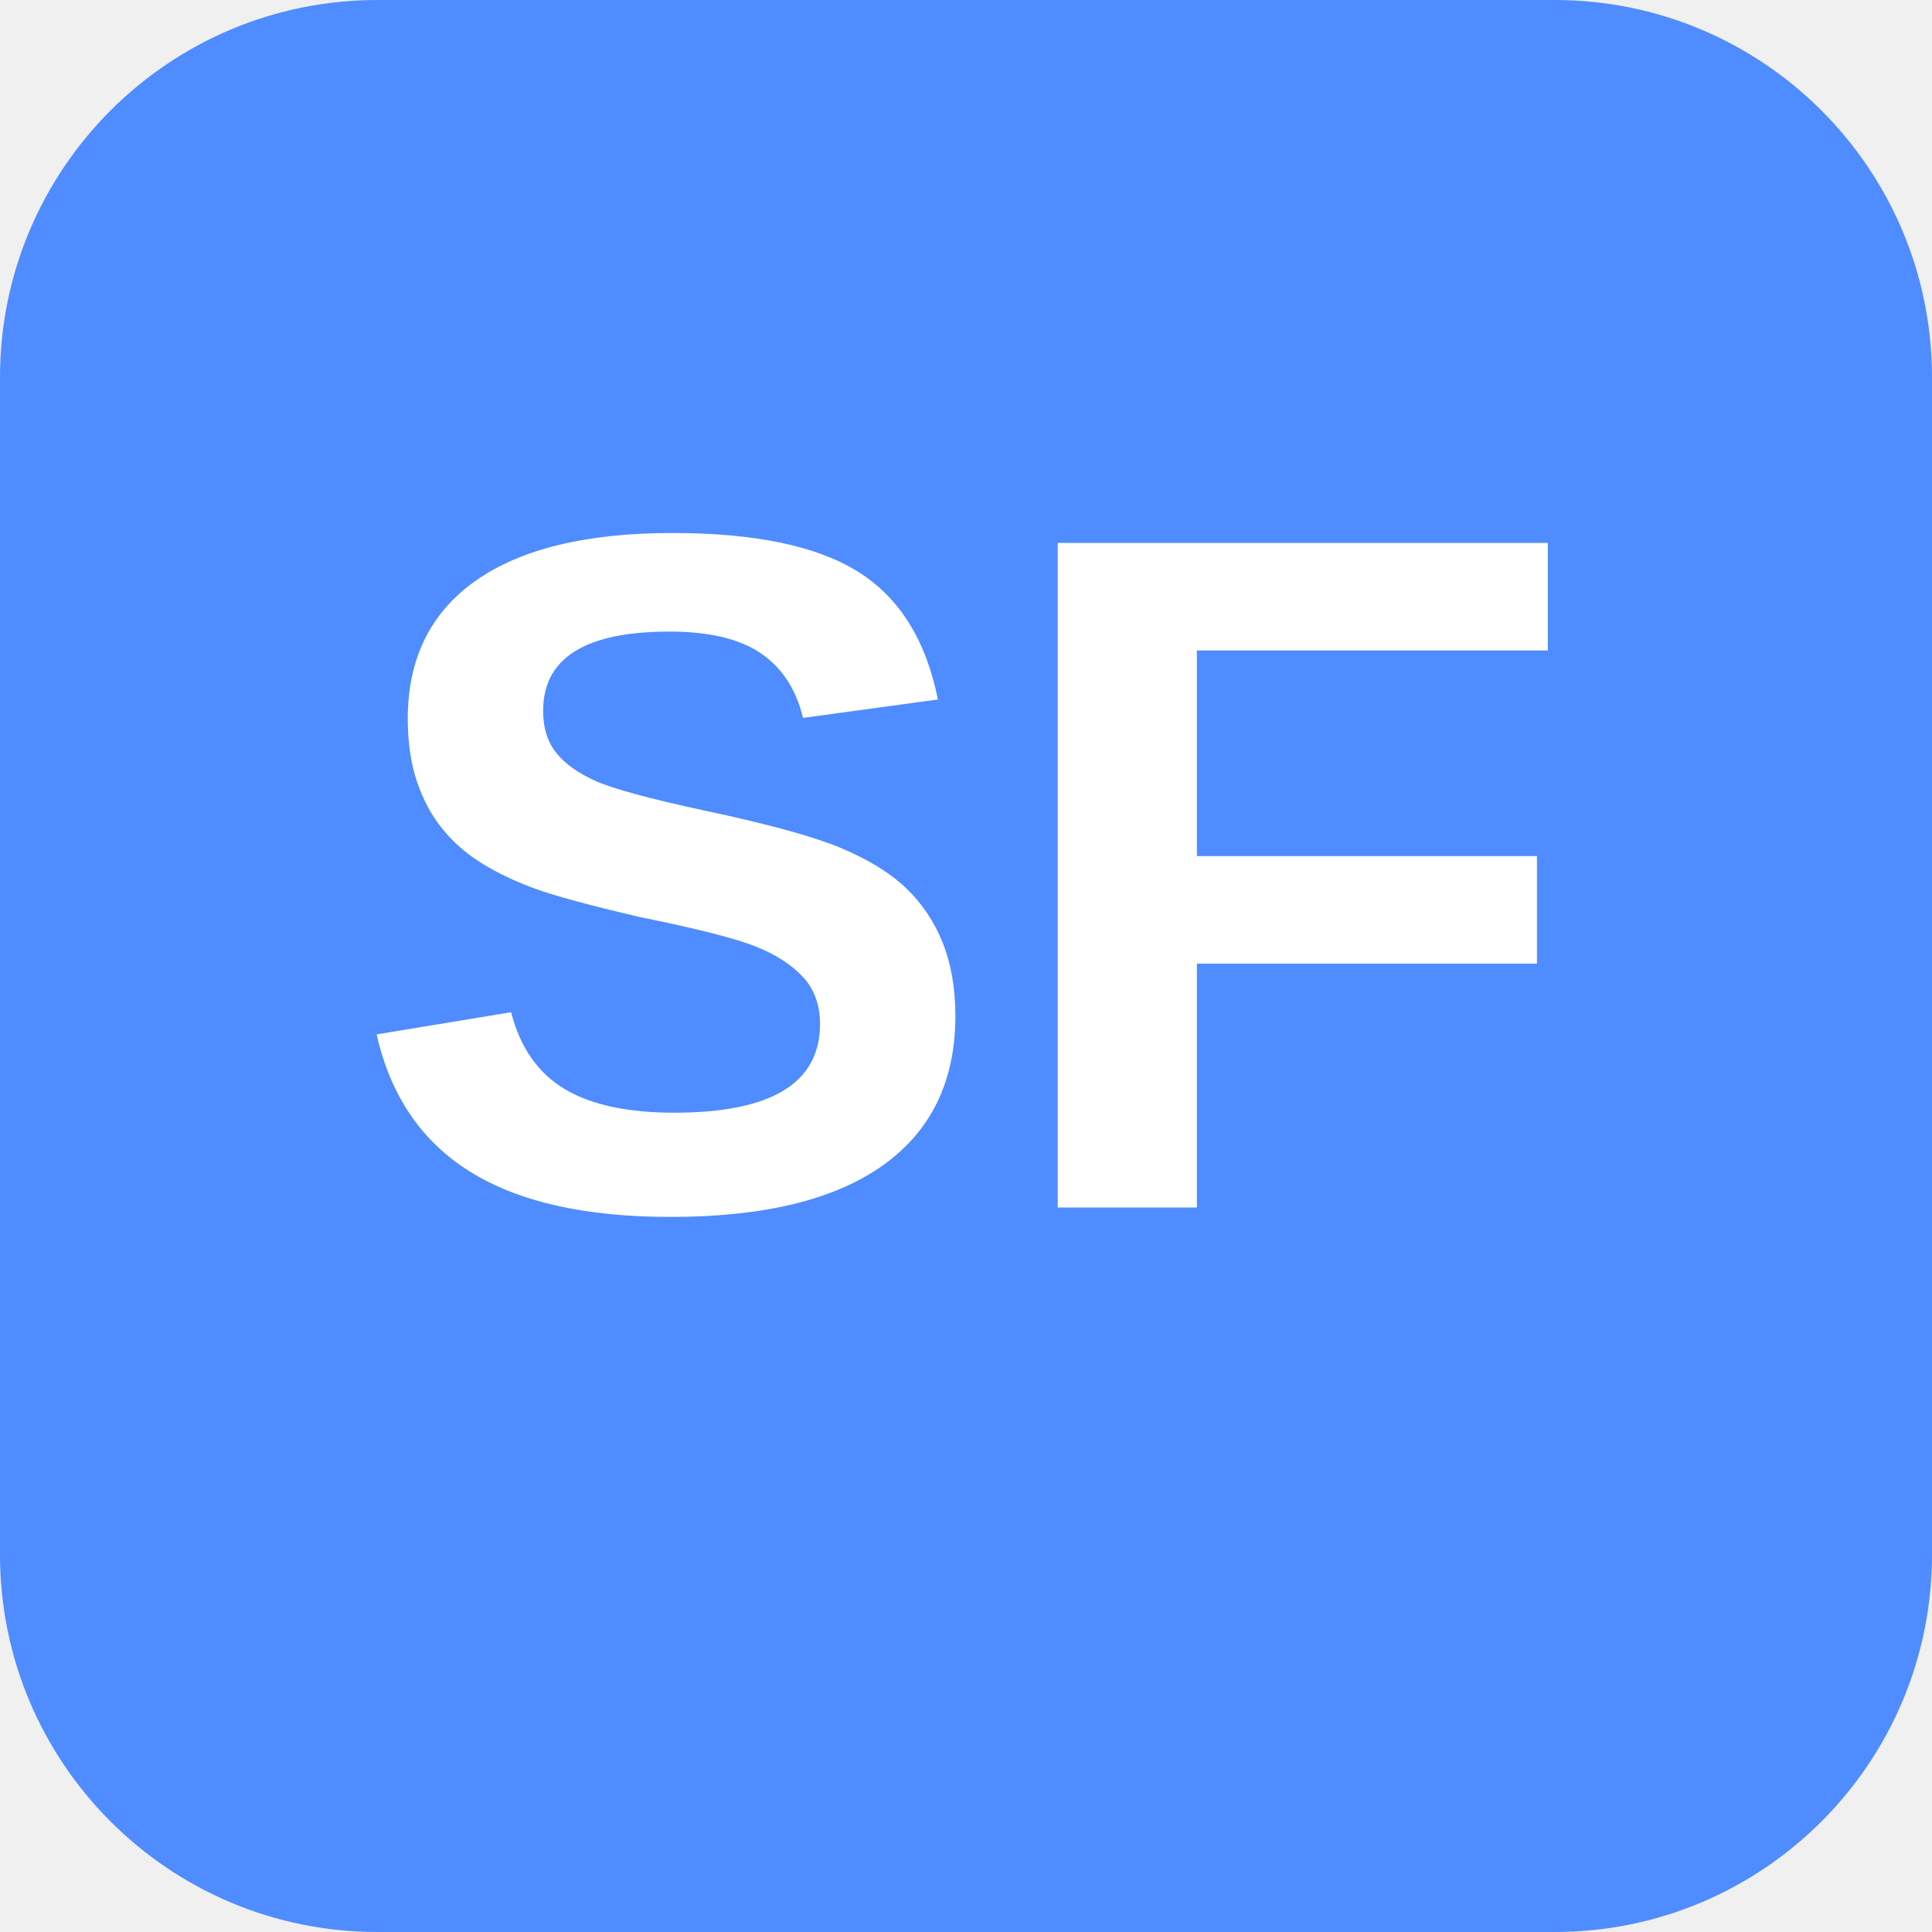
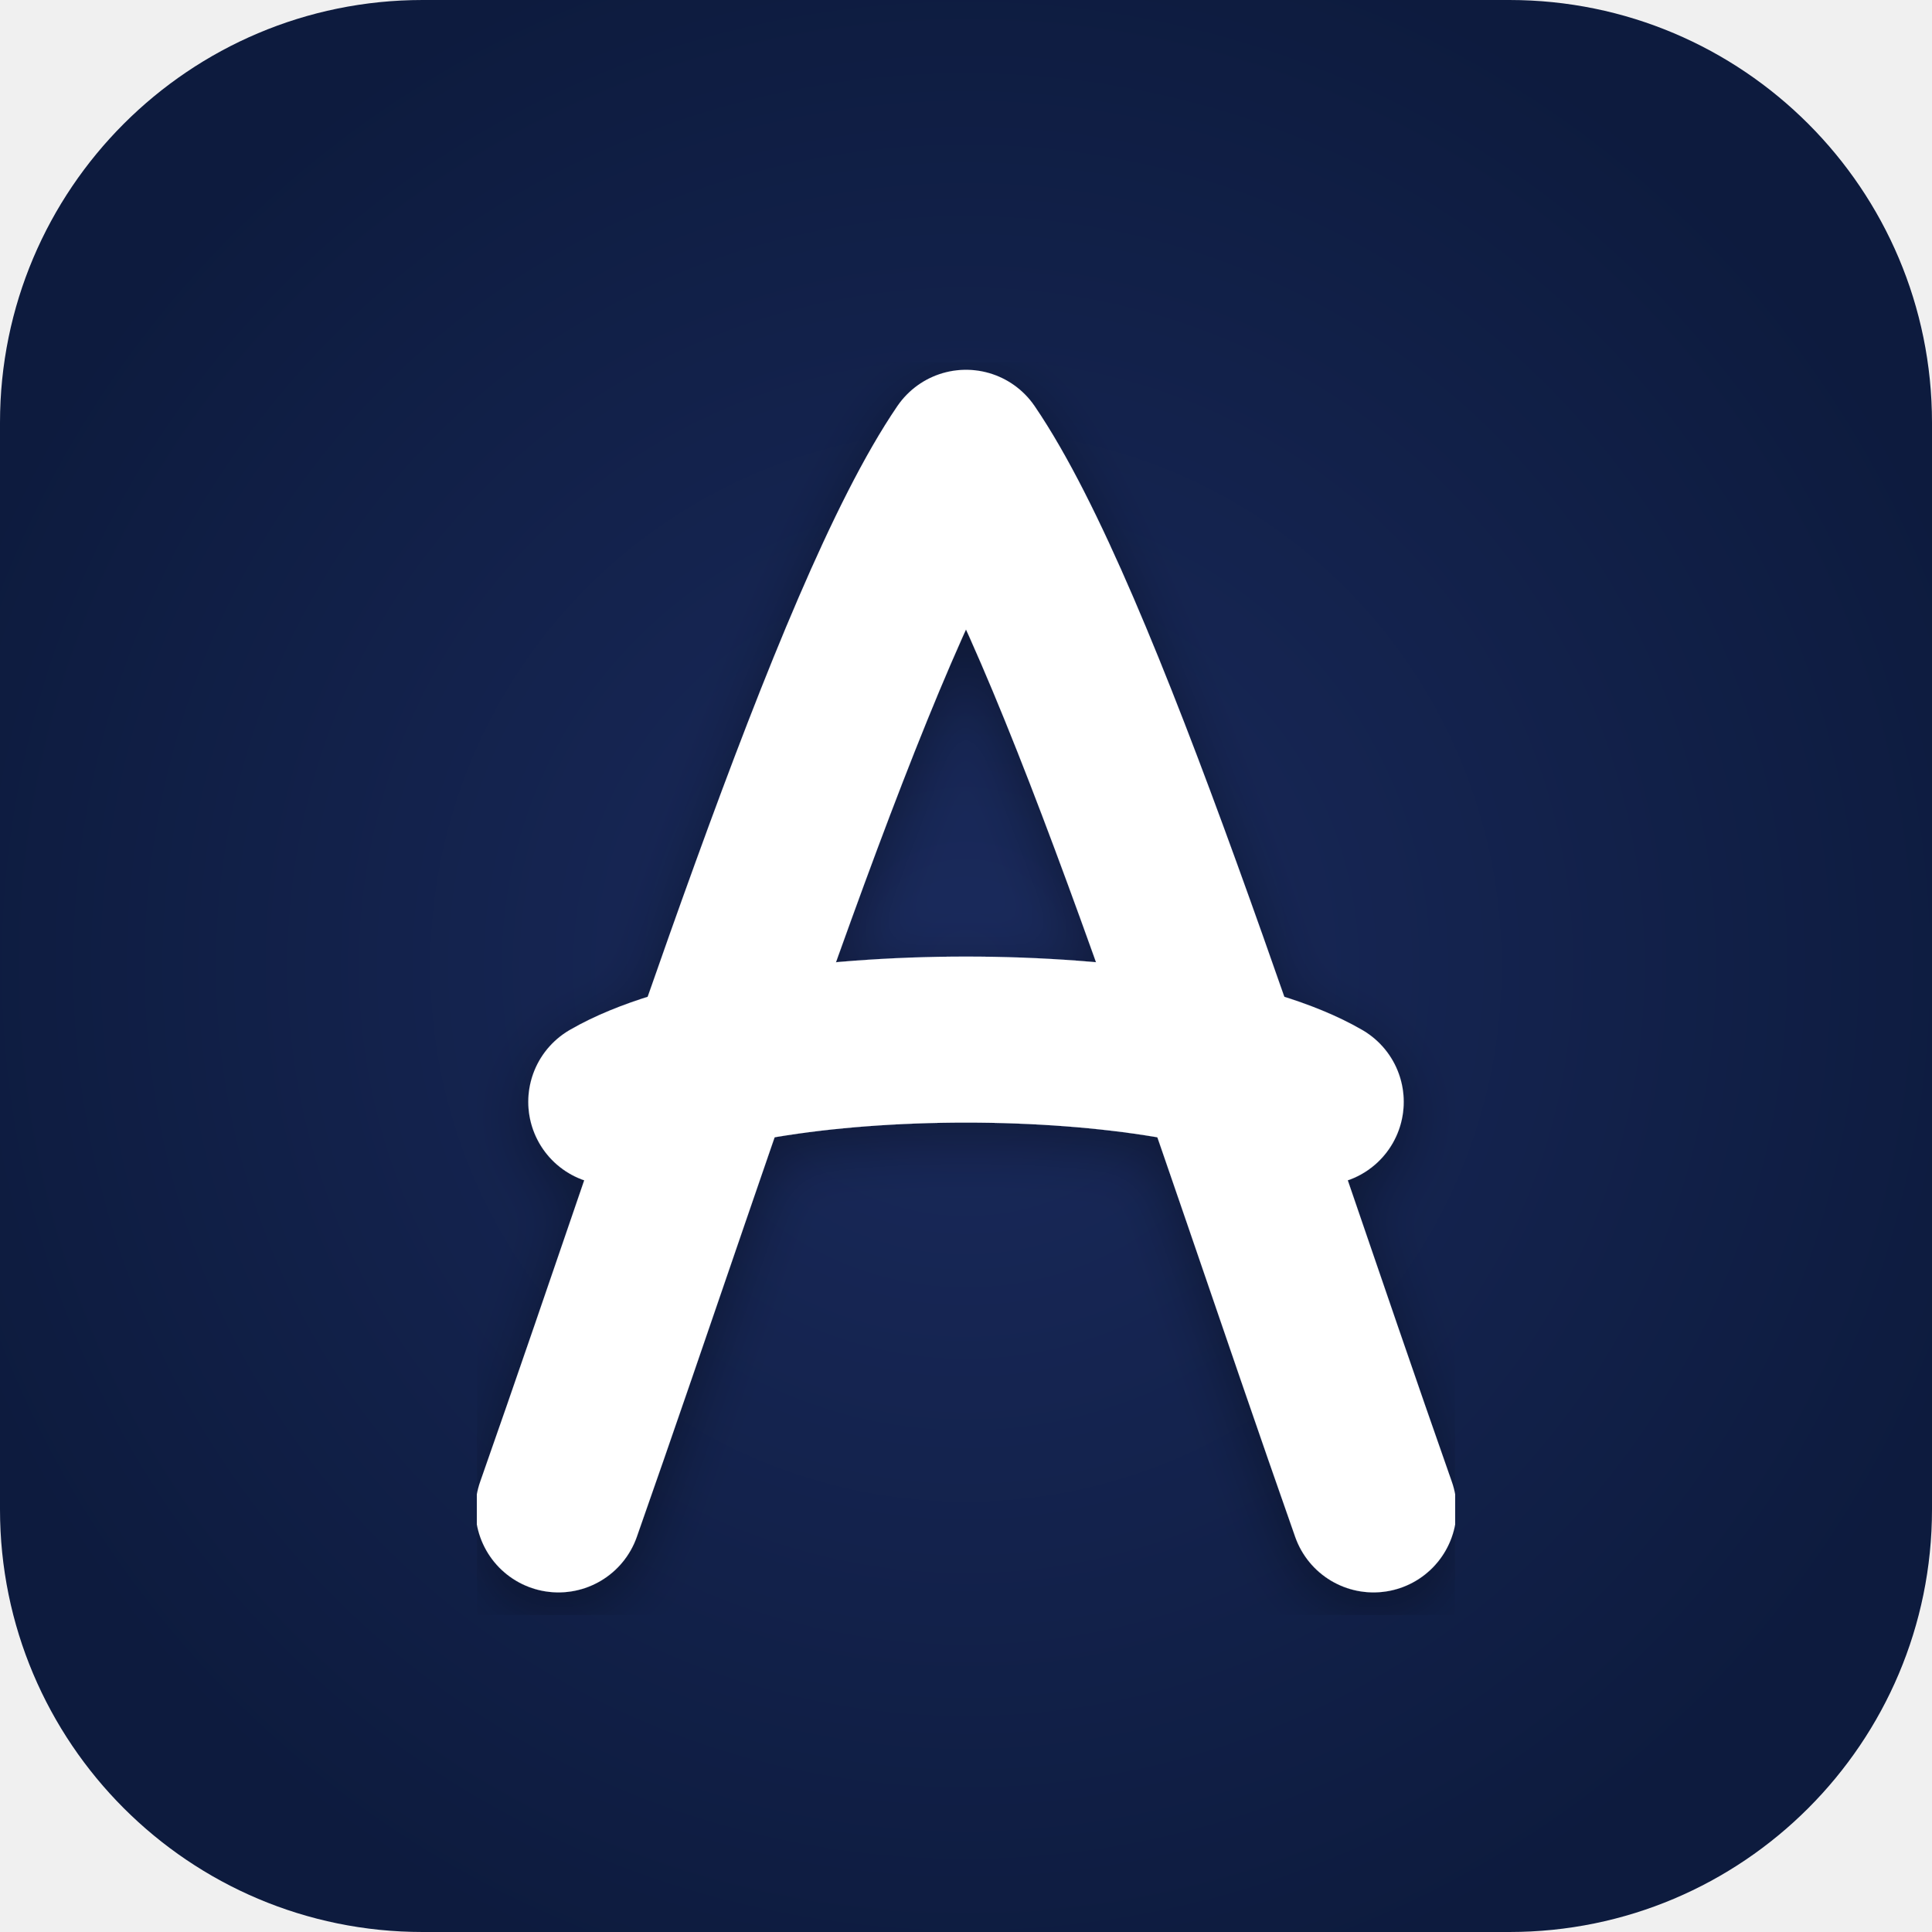
- <svg xmlns="http://www.w3.org/2000/svg" viewBox="0 0 512 512">
-   <rect width="512" height="512" rx="100" fill="#4f8cff" />
-   <text x="256" y="320" font-family="Arial,sans-serif" font-size="256" font-weight="bold" fill="white" text-anchor="middle">SF</text>
+ <svg xmlns="http://www.w3.org/2000/svg" viewBox="0 0 512 512" width="512" height="512">
+   <defs>
+     <radialGradient id="bg" cx="50%" cy="50%" r="55%">
+       <stop offset="0%" stop-color="#1a2a5c" />
+       <stop offset="100%" stop-color="#0d1b3e" />
+     </radialGradient>
+     <filter id="shadow" x="-10%" y="-10%" width="120%" height="120%">
+       <feDropShadow dx="0" dy="4" stdDeviation="8" flood-color="#000" flood-opacity="0.35" />
+     </filter>
+   </defs>
+   <rect width="512" height="512" rx="112" fill="url(#bg)" />
+   <g filter="url(#shadow)">
+     <path d="M148 400 C186 292, 226 164, 256 120 C286 164, 326 292, 364 400" fill="none" stroke="#fff" stroke-width="44" stroke-linecap="round" stroke-linejoin="round" />
+     <path d="M162 292 C200 270, 312 270, 350 292" fill="none" stroke="#fff" stroke-width="44" stroke-linecap="round" />
+   </g>
</svg>
